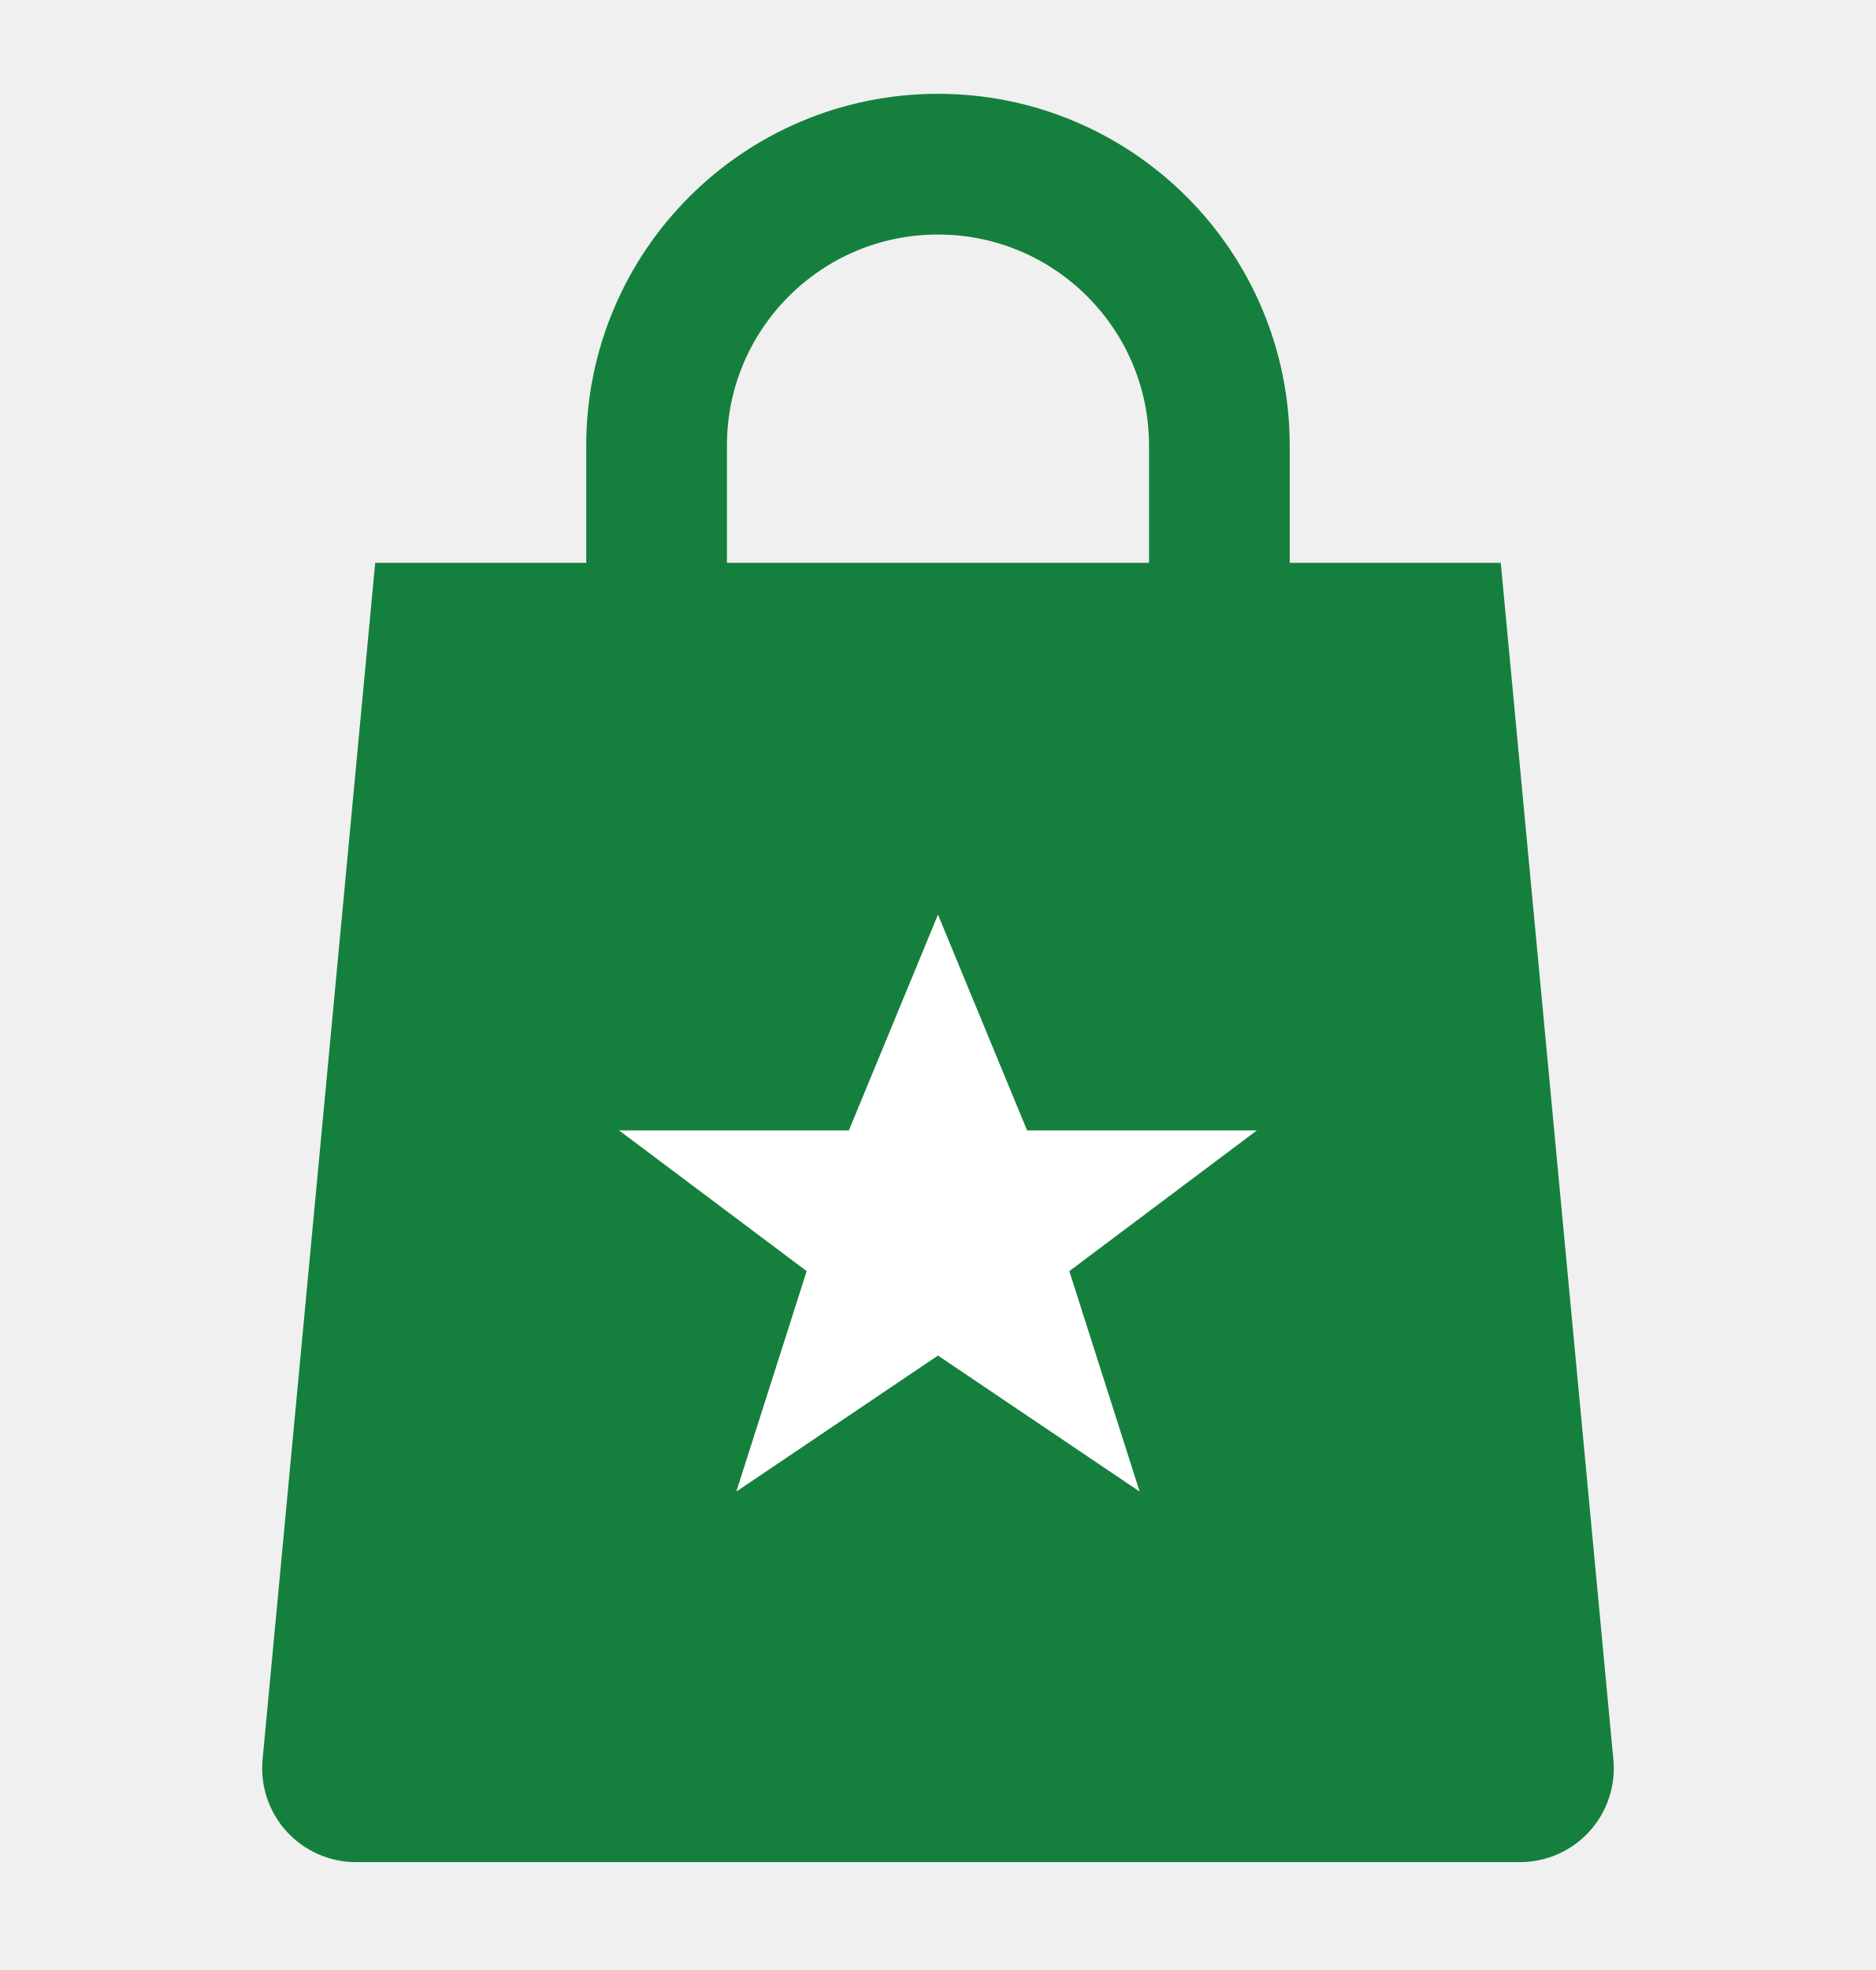
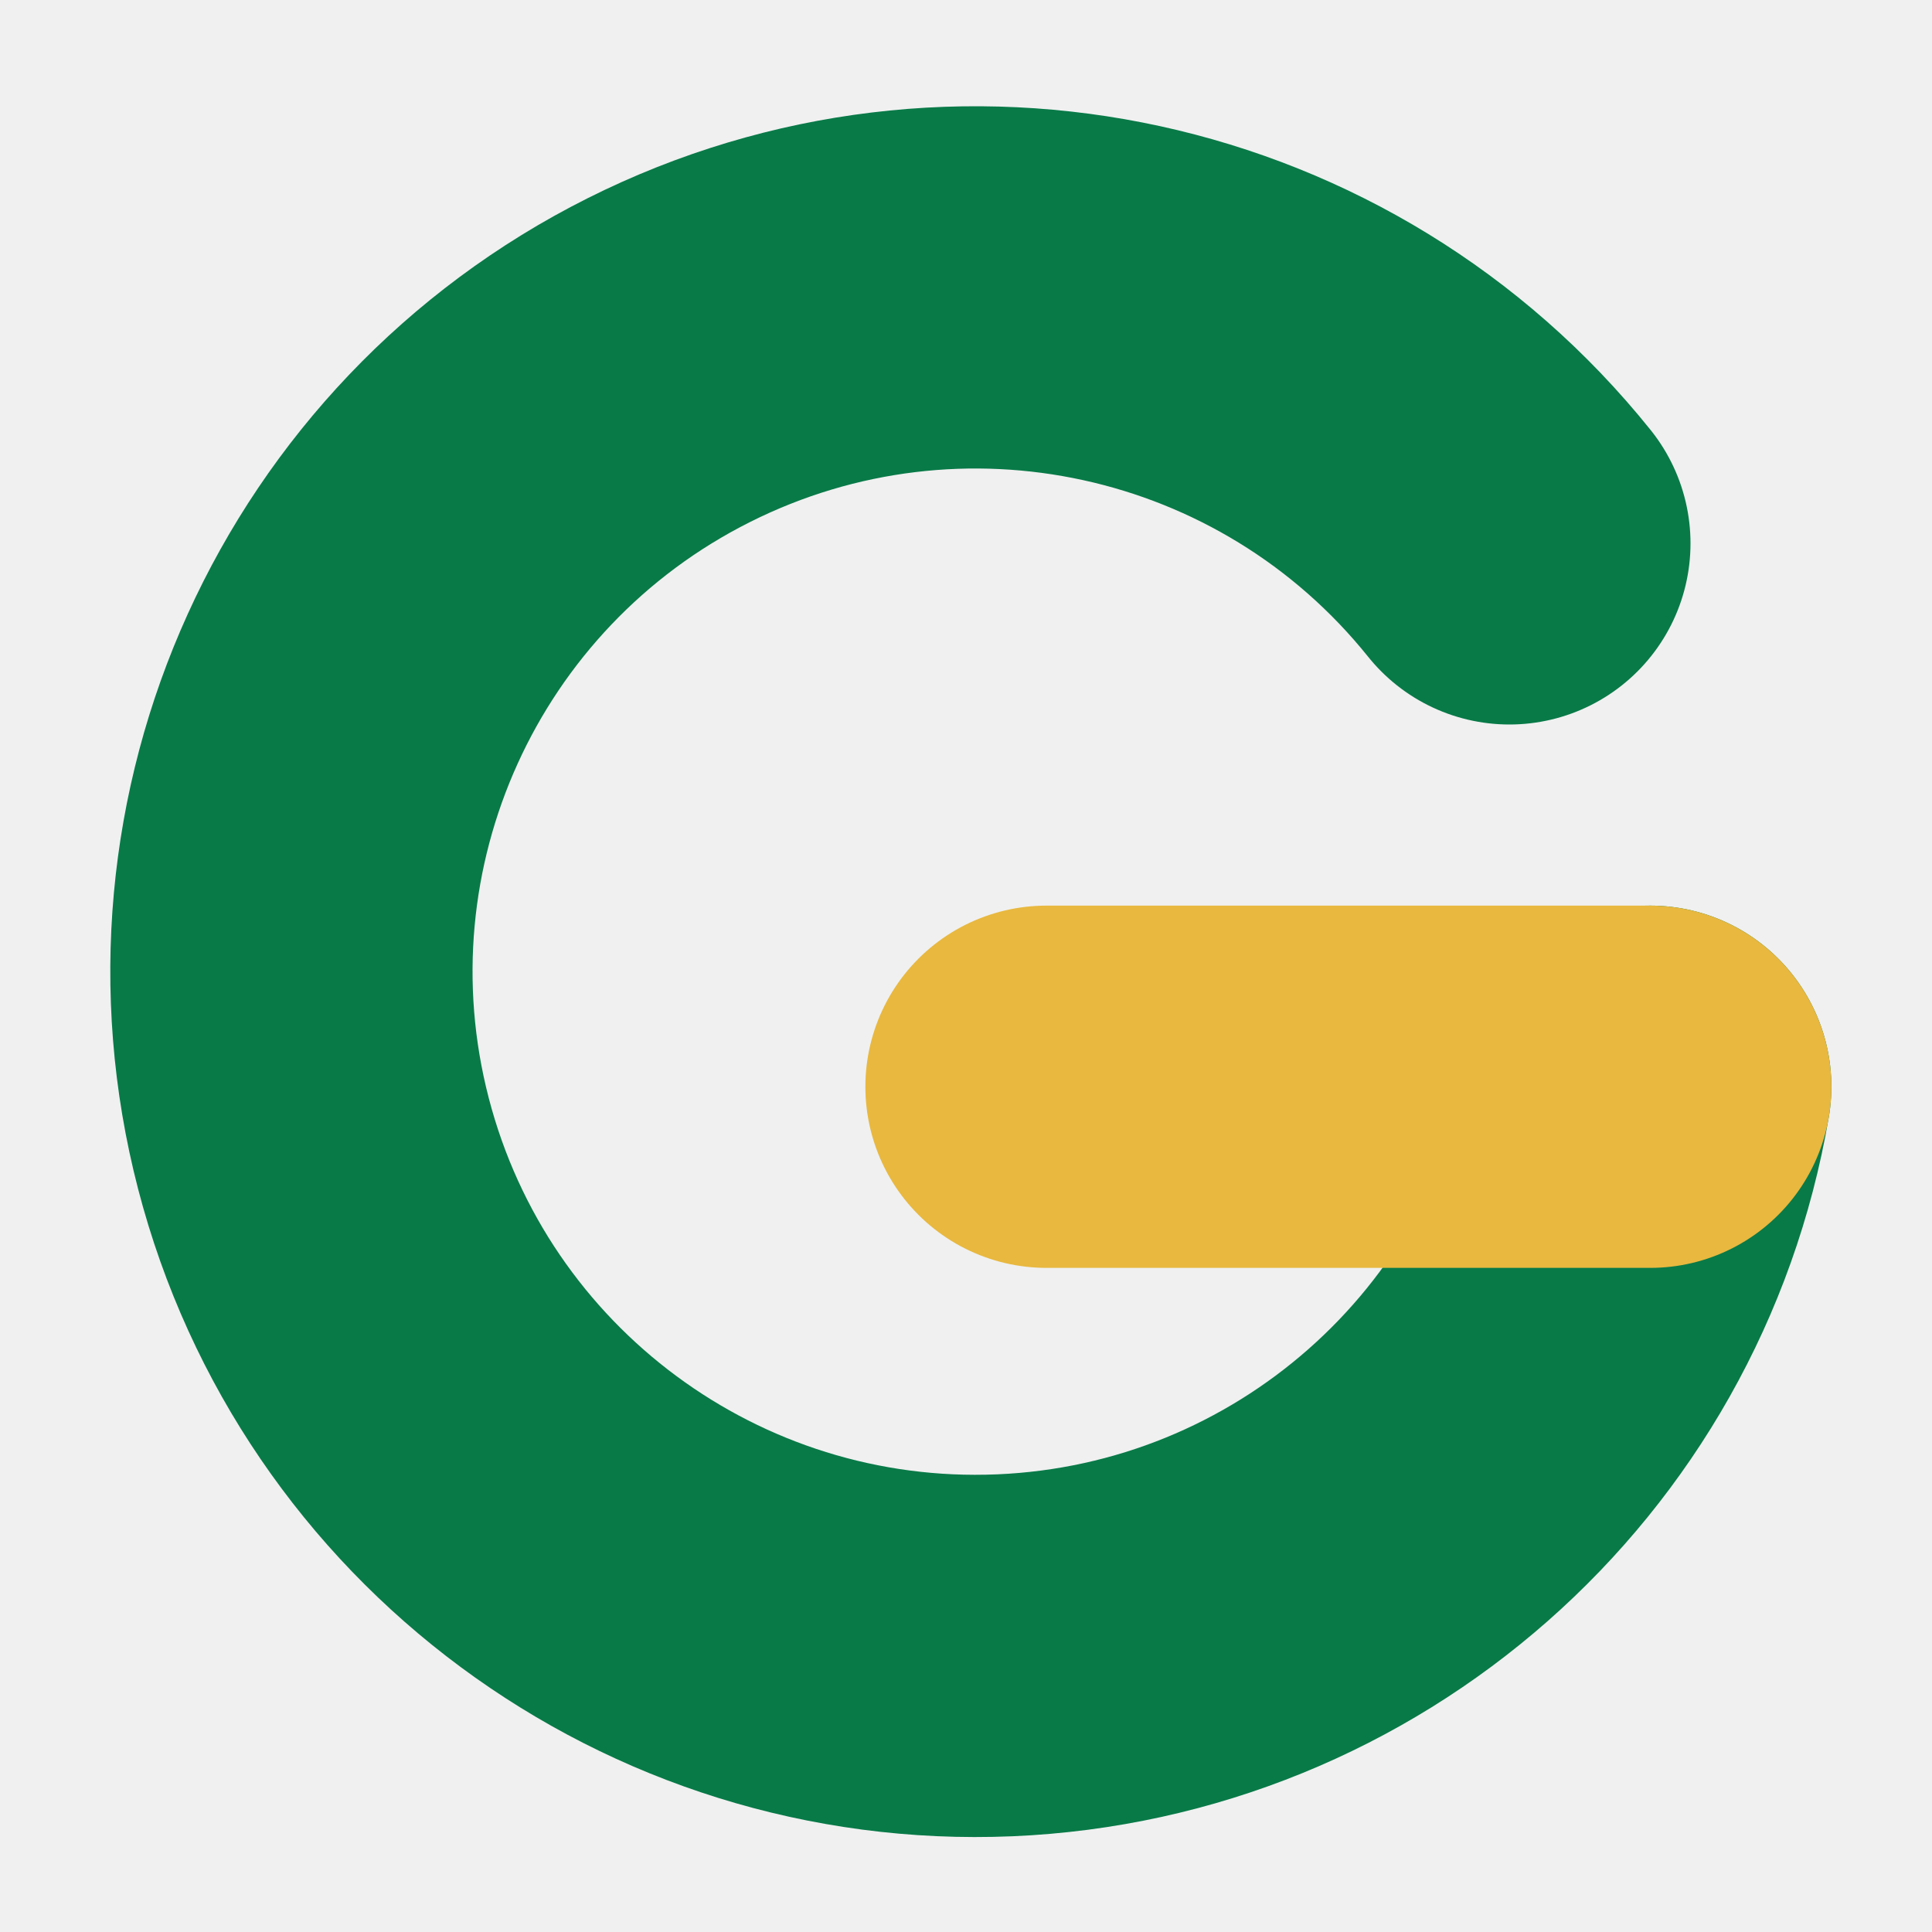
- <svg xmlns="http://www.w3.org/2000/svg" viewBox="0 0 40 42" fill="none">
-   <path d="M8 12h24l2.4 25.5a2 2 0 0 1-2 2.2H7.6a2 2 0 0 1-2-2.2L8 12Z" fill="#15803d" />
-   <path d="M14 15V9.5a6 6 0 0 1 12 0V15" stroke="#15803d" stroke-width="3" stroke-linecap="round" />
-   <path d="m20 19.5 1.9 4.6h4.9l-4 3 1.5 4.7-4.3-2.9-4.3 2.9 1.5-4.7-4-3h4.9z" fill="#fff" />
+ <svg xmlns="http://www.w3.org/2000/svg" viewBox="0 0 48 48" fill="none">
+   <path d="M37.5 13.5A17 17 0 1 0 41 27" stroke="#087A48" stroke-width="9" stroke-linecap="round" />
+   <path d="M41 27H26" stroke="#E8B83F" stroke-width="9" stroke-linecap="round" />
</svg>
